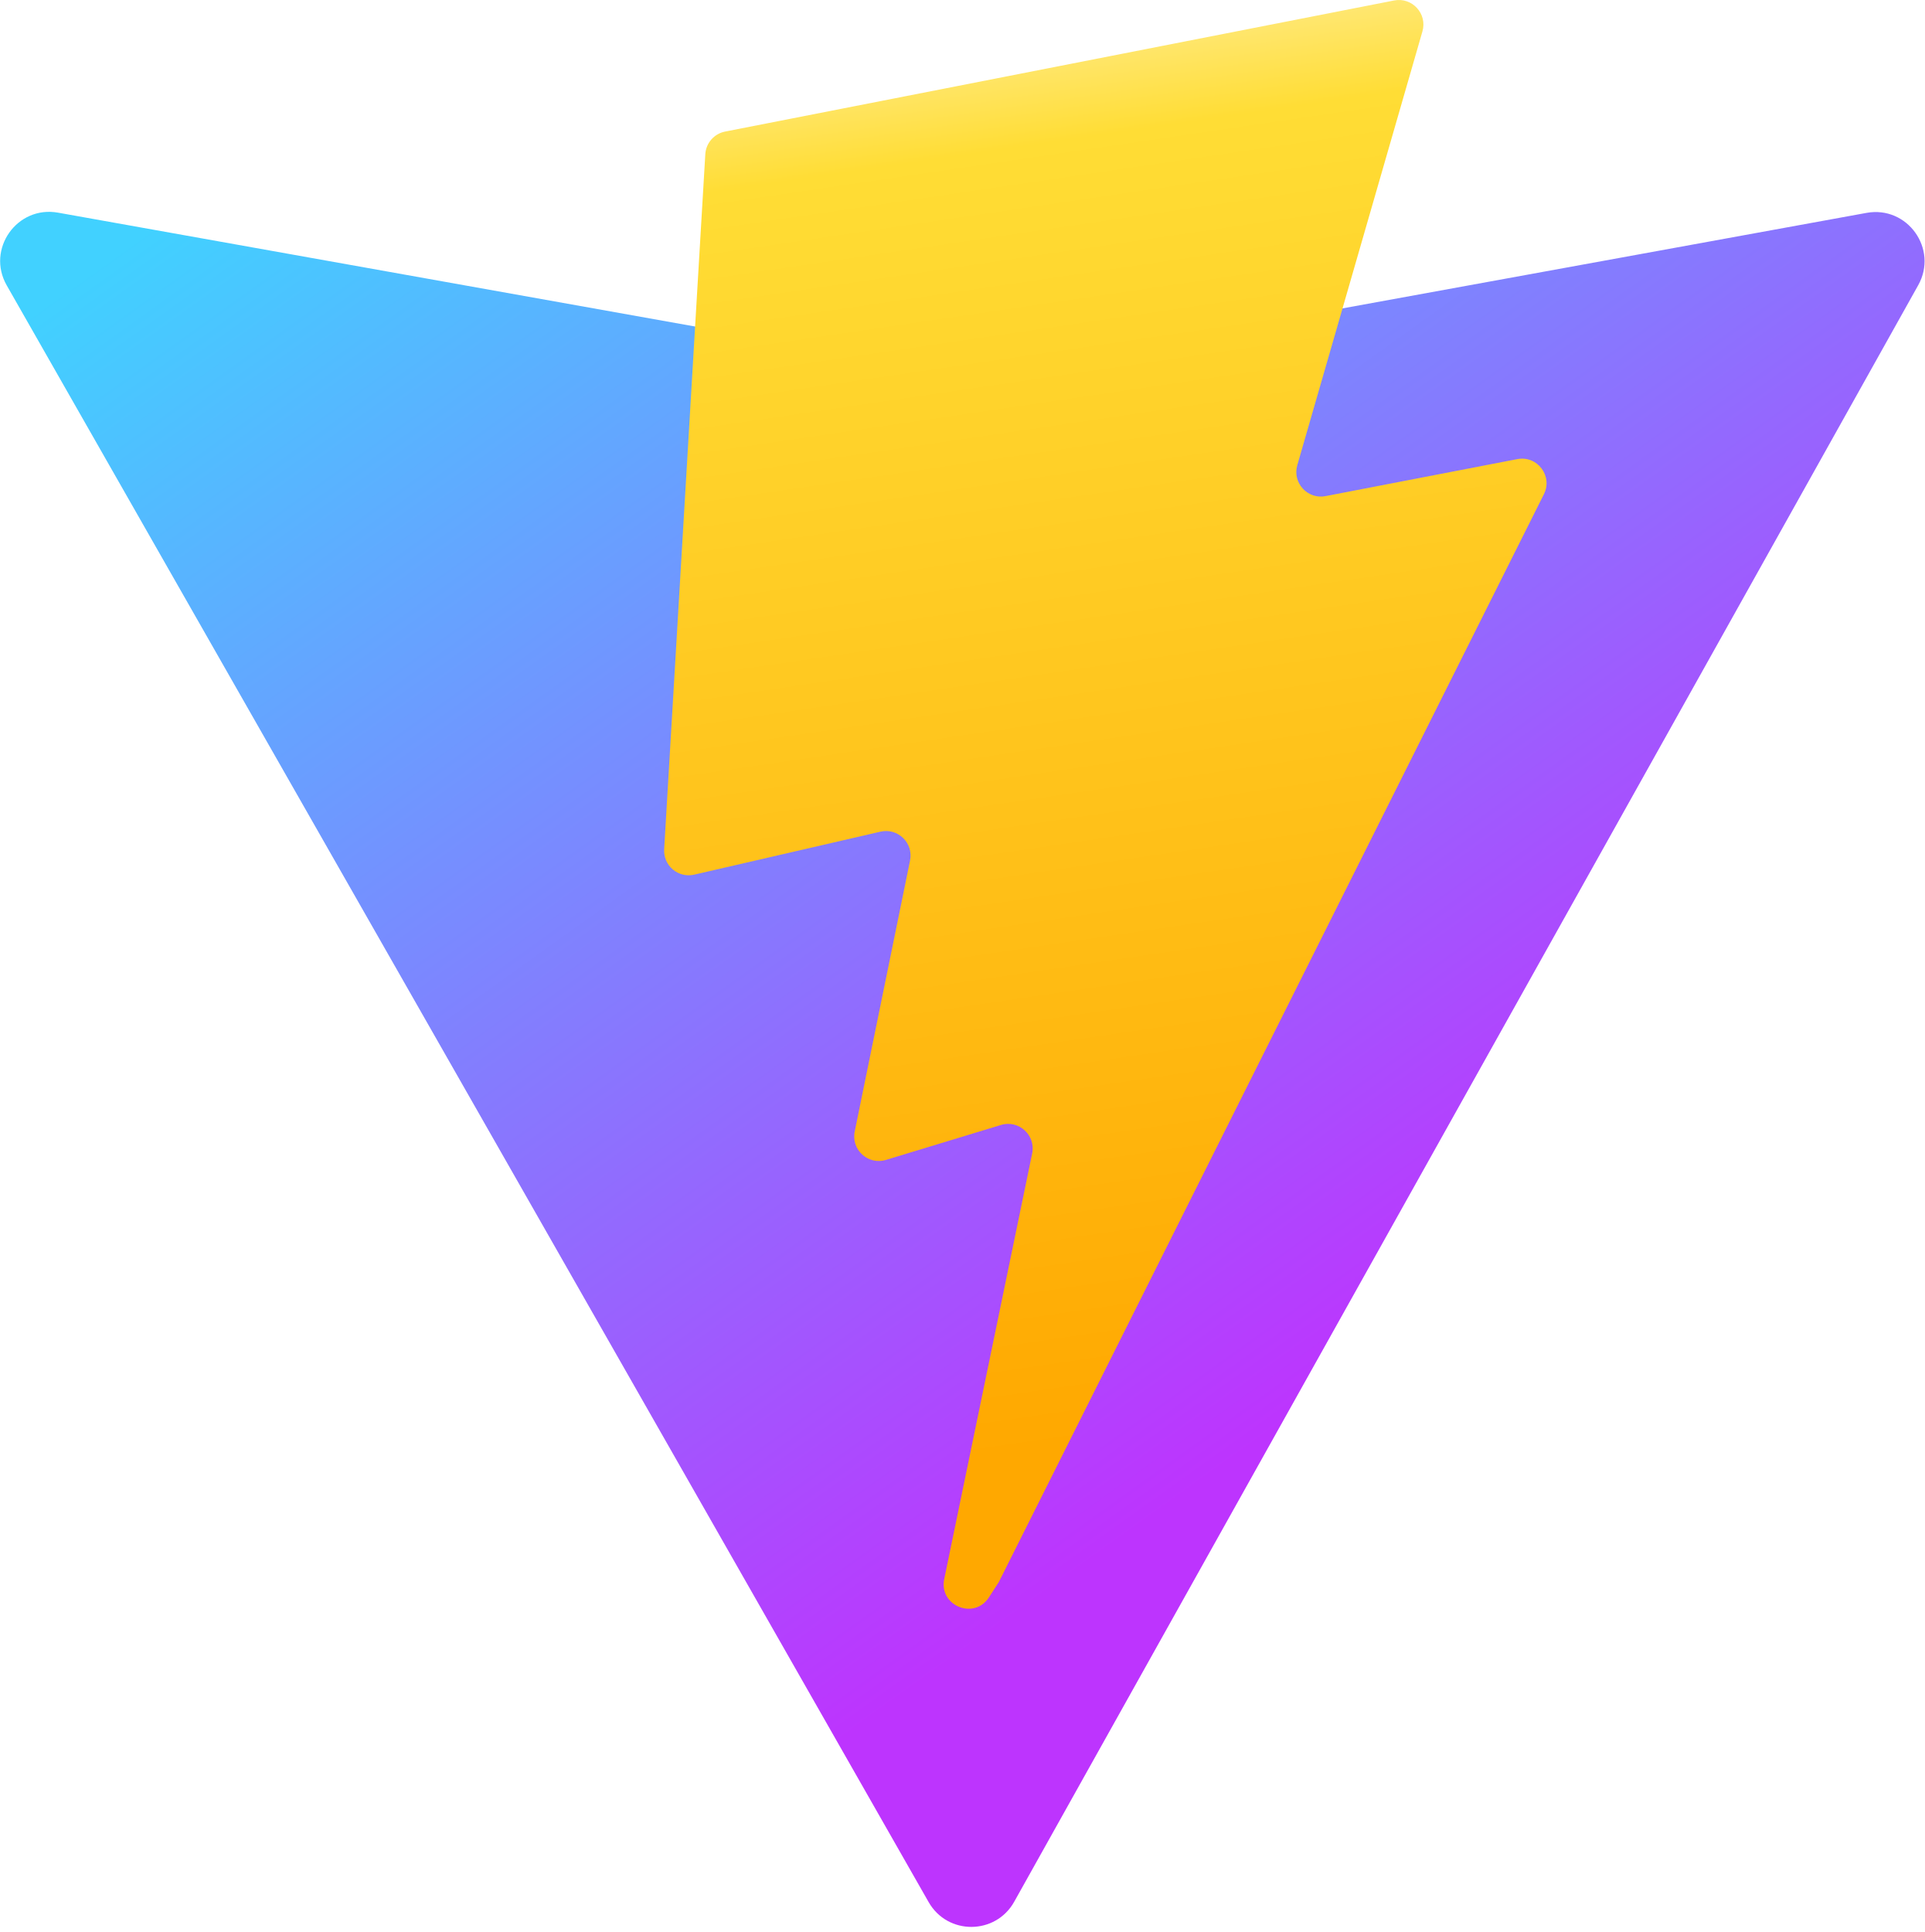
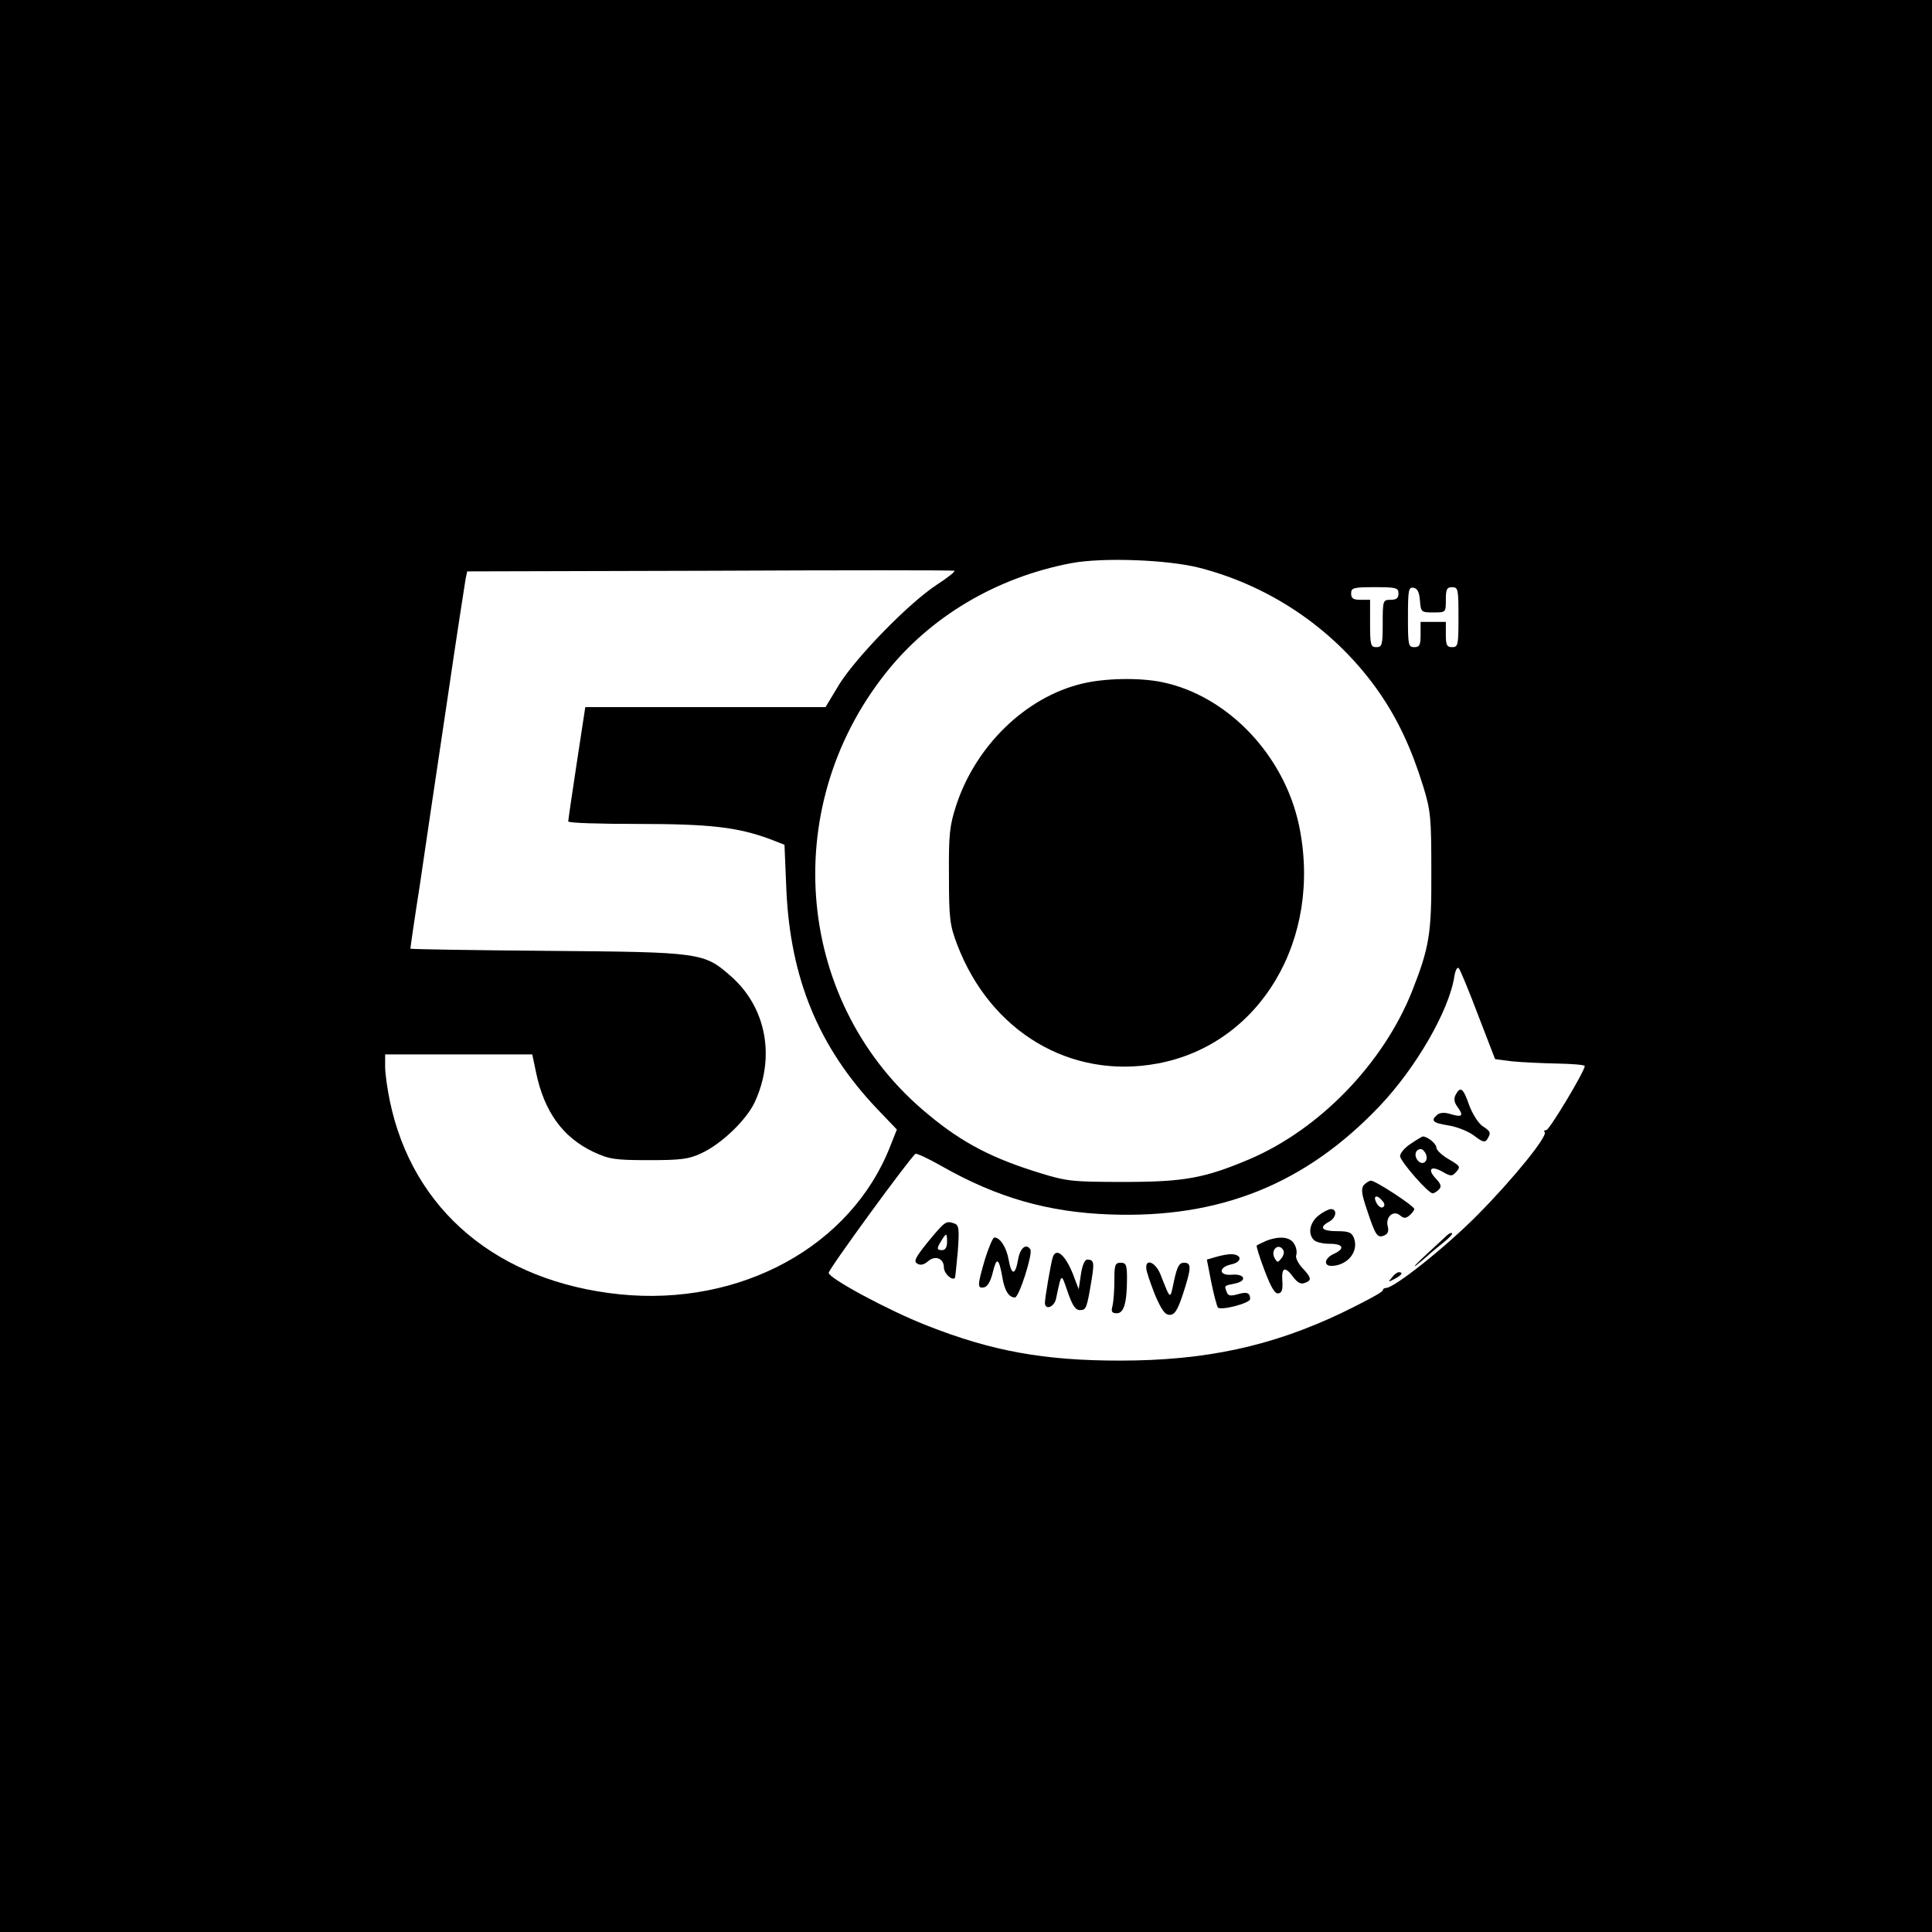
- <svg xmlns="http://www.w3.org/2000/svg" aria-hidden="true" role="img" class="iconify iconify--logos" width="31.88" height="32" preserveAspectRatio="xMidYMid meet" viewBox="0 0 256 257">
-   <defs>
-     <linearGradient id="IconifyId1813088fe1fbc01fb466" x1="-.828%" x2="57.636%" y1="7.652%" y2="78.411%">
-       <stop offset="0%" stop-color="#41D1FF" />
-       <stop offset="100%" stop-color="#BD34FE" />
-     </linearGradient>
-     <linearGradient id="IconifyId1813088fe1fbc01fb467" x1="43.376%" x2="50.316%" y1="2.242%" y2="89.03%">
-       <stop offset="0%" stop-color="#FFEA83" />
-       <stop offset="8.333%" stop-color="#FFDD35" />
-       <stop offset="100%" stop-color="#FFA800" />
-     </linearGradient>
-   </defs>
-   <path fill="url(#IconifyId1813088fe1fbc01fb466)" d="M255.153 37.938L134.897 252.976c-2.483 4.44-8.862 4.466-11.382.048L.875 37.958c-2.746-4.814 1.371-10.646 6.827-9.67l120.385 21.517a6.537 6.537 0 0 0 2.322-.004l117.867-21.483c5.438-.991 9.574 4.796 6.877 9.62Z" />
-   <path fill="url(#IconifyId1813088fe1fbc01fb467)" d="M185.432.063L96.44 17.501a3.268 3.268 0 0 0-2.634 3.014l-5.474 92.456a3.268 3.268 0 0 0 3.997 3.378l24.777-5.718c2.318-.535 4.413 1.507 3.936 3.838l-7.361 36.047c-.495 2.426 1.782 4.5 4.151 3.78l15.304-4.649c2.372-.72 4.652 1.36 4.15 3.788l-11.698 56.621c-.732 3.542 3.979 5.473 5.943 2.437l1.313-2.028l72.516-144.72c1.215-2.423-.88-5.186-3.54-4.672l-25.505 4.922c-2.396.462-4.435-1.77-3.759-4.114l16.646-57.705c.677-2.35-1.37-4.583-3.769-4.113Z" />
+ <svg xmlns="http://www.w3.org/2000/svg" version="1.0" width="612pt" height="612pt" viewBox="0 0 612 612" preserveAspectRatio="xMidYMid meet">
+   <g transform="translate(0,612) scale(0.1,-0.1)" fill="#000000" stroke="none">
+     <path d="M0 3060 l0 -3060 3060 0 3060 0 0 3060 0 3060 -3060 0 -3060 0 0 -3060z m3801 1261 c231 -60 434 -201 569 -396 59 -86 101 -176 138 -295 24 -78 26 -99 26 -270 1 -198 -6 -240 -61 -380 -92 -230 -293 -437 -515 -532 -142 -60 -206 -72 -398 -72 -162 0 -181 2 -265 28 -150 46 -246 95 -355 186 -418 343 -478 964 -135 1397 141 179 351 304 588 349 100 19 308 11 408 -15z m-833 -53 c-89 -58 -255 -229 -309 -315 l-44 -73 -380 0 -381 0 -27 -177 c-15 -98 -27 -181 -27 -185 0 -5 99 -8 220 -8 228 0 316 -10 419 -48 l46 -18 6 -144 c13 -280 102 -496 285 -690 l65 -68 -21 -53 c-124 -317 -474 -508 -857 -469 -387 40 -656 266 -728 612 -8 38 -15 87 -15 109 l0 39 233 0 233 0 12 -57 c26 -125 85 -206 182 -252 50 -23 67 -26 175 -26 102 0 127 3 167 22 63 29 141 104 168 160 67 143 38 301 -74 400 -86 76 -95 77 -583 81 -238 2 -433 5 -433 7 0 3 13 94 30 202 16 109 54 367 85 573 30 206 58 385 60 397 l5 23 768 2 c422 2 770 2 775 0 4 -2 -21 -22 -55 -44z m1462 -28 c0 -15 -7 -20 -25 -20 -24 0 -25 -2 -25 -75 0 -68 -2 -75 -20 -75 -18 0 -20 7 -20 75 l0 75 -30 0 c-23 0 -30 4 -30 20 0 18 7 20 75 20 68 0 75 -2 75 -20z m68 -23 c3 -36 4 -37 43 -37 39 0 39 0 39 40 0 33 3 40 20 40 19 0 20 -7 20 -95 0 -88 -1 -95 -20 -95 -17 0 -20 7 -20 40 l0 40 -40 0 -40 0 0 -40 c0 -33 -3 -40 -20 -40 -19 0 -20 7 -20 96 0 86 2 95 18 92 12 -2 18 -14 20 -41z m184 -1312 l54 -140 54 -7 c30 -3 94 -6 143 -7 48 -1 87 -4 87 -8 0 -16 -112 -203 -122 -203 -6 0 -9 -3 -5 -6 11 -12 -99 -148 -213 -263 -100 -101 -263 -231 -290 -231 -6 0 -10 -4 -10 -8 0 -5 -58 -36 -128 -70 -224 -107 -434 -152 -705 -152 -240 0 -406 30 -613 112 -120 47 -309 149 -309 166 0 12 260 368 275 377 4 2 41 -15 83 -39 176 -100 337 -146 533 -153 348 -13 619 96 854 343 115 121 220 302 237 411 3 19 9 31 14 26 4 -4 32 -71 61 -148z" />
+     <path d="M3426 3954 c-177 -43 -335 -196 -397 -385 -21 -65 -24 -91 -23 -224 0 -136 3 -156 26 -217 105 -276 359 -428 634 -377 326 60 524 394 449 754 -47 223 -226 411 -433 454 -71 15 -184 13 -256 -5z" />
+     <path d="M4611 2652 c-6 -12 -5 -23 5 -37 21 -29 17 -35 -18 -25 -21 7 -36 6 -45 -1 -22 -19 -15 -26 35 -34 26 -4 62 -18 81 -32 27 -21 35 -23 42 -12 13 21 11 25 -15 42 -13 9 -32 39 -42 66 -19 55 -28 61 -43 33z" />
+     <path d="M4469 2497 c-19 -12 -34 -30 -34 -39 0 -16 89 -118 103 -118 5 0 13 5 20 12 9 9 7 17 -10 35 -28 30 -15 42 22 21 26 -15 30 -15 44 1 13 15 11 18 -25 39 -21 12 -39 29 -39 37 0 12 -28 35 -43 35 -2 0 -19 -10 -38 -23z m48 -33 c9 -23 -11 -38 -26 -20 -13 16 -7 36 10 36 5 0 12 -7 16 -16z" />
+     <path d="M4320 2366 c-9 -12 -7 -28 10 -78 27 -82 33 -90 54 -82 12 5 16 13 12 29 -8 30 18 53 39 35 12 -10 18 -10 30 0 8 7 15 16 15 20 0 10 -123 90 -137 90 -6 0 -16 -7 -23 -14z m59 -50 c8 -9 8 -16 2 -20 -6 -4 -15 3 -21 14 -12 23 2 27 19 6z" />
+     <path d="M4176 2269 c-27 -22 -34 -57 -14 -77 7 -7 29 -12 50 -12 43 0 50 -15 13 -32 -29 -13 -34 -38 -7 -38 50 1 87 45 71 88 -7 18 -16 22 -54 22 -48 0 -58 12 -25 30 23 12 27 40 6 40 -7 0 -25 -9 -40 -21z" />
+     <path d="M2941 2188 c-42 -52 -48 -64 -35 -71 10 -6 21 -3 33 7 23 21 51 10 51 -19 0 -19 26 -43 35 -33 1 2 5 40 9 84 5 69 4 83 -10 88 -27 10 -30 8 -83 -56z m59 -3 c0 -16 -6 -25 -15 -25 -18 0 -19 4 -3 30 16 26 18 25 18 -5z" />
+     <path d="M4585 2208 c-5 -5 -35 -32 -65 -60 -30 -28 -46 -44 -35 -37 10 8 26 21 35 29 8 8 31 27 50 42 19 15 32 29 30 31 -3 3 -9 0 -15 -5z" />
+     <path d="M3120 2131 c-24 -83 -25 -93 -3 -89 11 2 21 19 28 48 12 49 19 46 30 -15 7 -44 21 -65 40 -65 13 0 57 138 49 152 -13 21 -33 5 -39 -32 -9 -51 -21 -51 -30 0 -7 39 -27 70 -45 70 -5 0 -18 -31 -30 -69z" />
+     <path d="M4010 2189 c-13 -6 -26 -12 -29 -14 -2 -3 9 -38 25 -80 20 -53 33 -75 44 -72 11 2 14 13 12 40 -3 43 9 47 35 11 13 -17 24 -23 36 -18 23 8 22 16 -8 48 -13 14 -22 33 -19 40 3 8 1 24 -6 35 -12 23 -47 27 -90 10z m55 -29 c4 -6 1 -18 -6 -26 -11 -14 -13 -14 -21 0 -15 26 12 51 27 26z" />
+     <path d="M3335 2138 c-6 -18 -25 -129 -25 -145 0 -24 29 -14 35 12 18 85 16 84 37 23 15 -43 24 -58 39 -58 20 0 22 6 37 97 9 54 7 63 -14 63 -8 0 -16 -19 -20 -47 l-7 -47 -19 50 c-24 59 -52 83 -63 52z" />
+     <path d="M3854 2139 l-31 -9 14 -72 c8 -40 18 -76 21 -80 11 -10 102 14 102 27 0 20 -10 24 -40 15 -22 -6 -30 -5 -34 7 -8 21 -9 20 25 27 41 8 33 32 -10 28 -41 -3 -42 24 0 33 32 7 35 29 3 32 -10 1 -33 -3 -50 -8z" />
+     <path d="M3530 2063 c0 -32 -3 -68 -6 -80 -5 -18 -2 -23 14 -23 22 0 32 33 32 111 0 42 -3 49 -20 49 -18 0 -20 -7 -20 -57z" />
+     <path d="M3631 2103 c0 -10 13 -47 27 -83 21 -49 32 -65 47 -65 16 0 25 14 42 65 27 83 28 100 4 100 -16 0 -22 -12 -32 -57 -13 -62 -10 -63 -43 20 -15 38 -47 52 -45 20z" />
+     <path d="M4409 2073 c-13 -15 -12 -15 9 -4 23 12 28 21 13 21 -5 0 -15 -7 -22 -17z" />
+   </g>
</svg>
